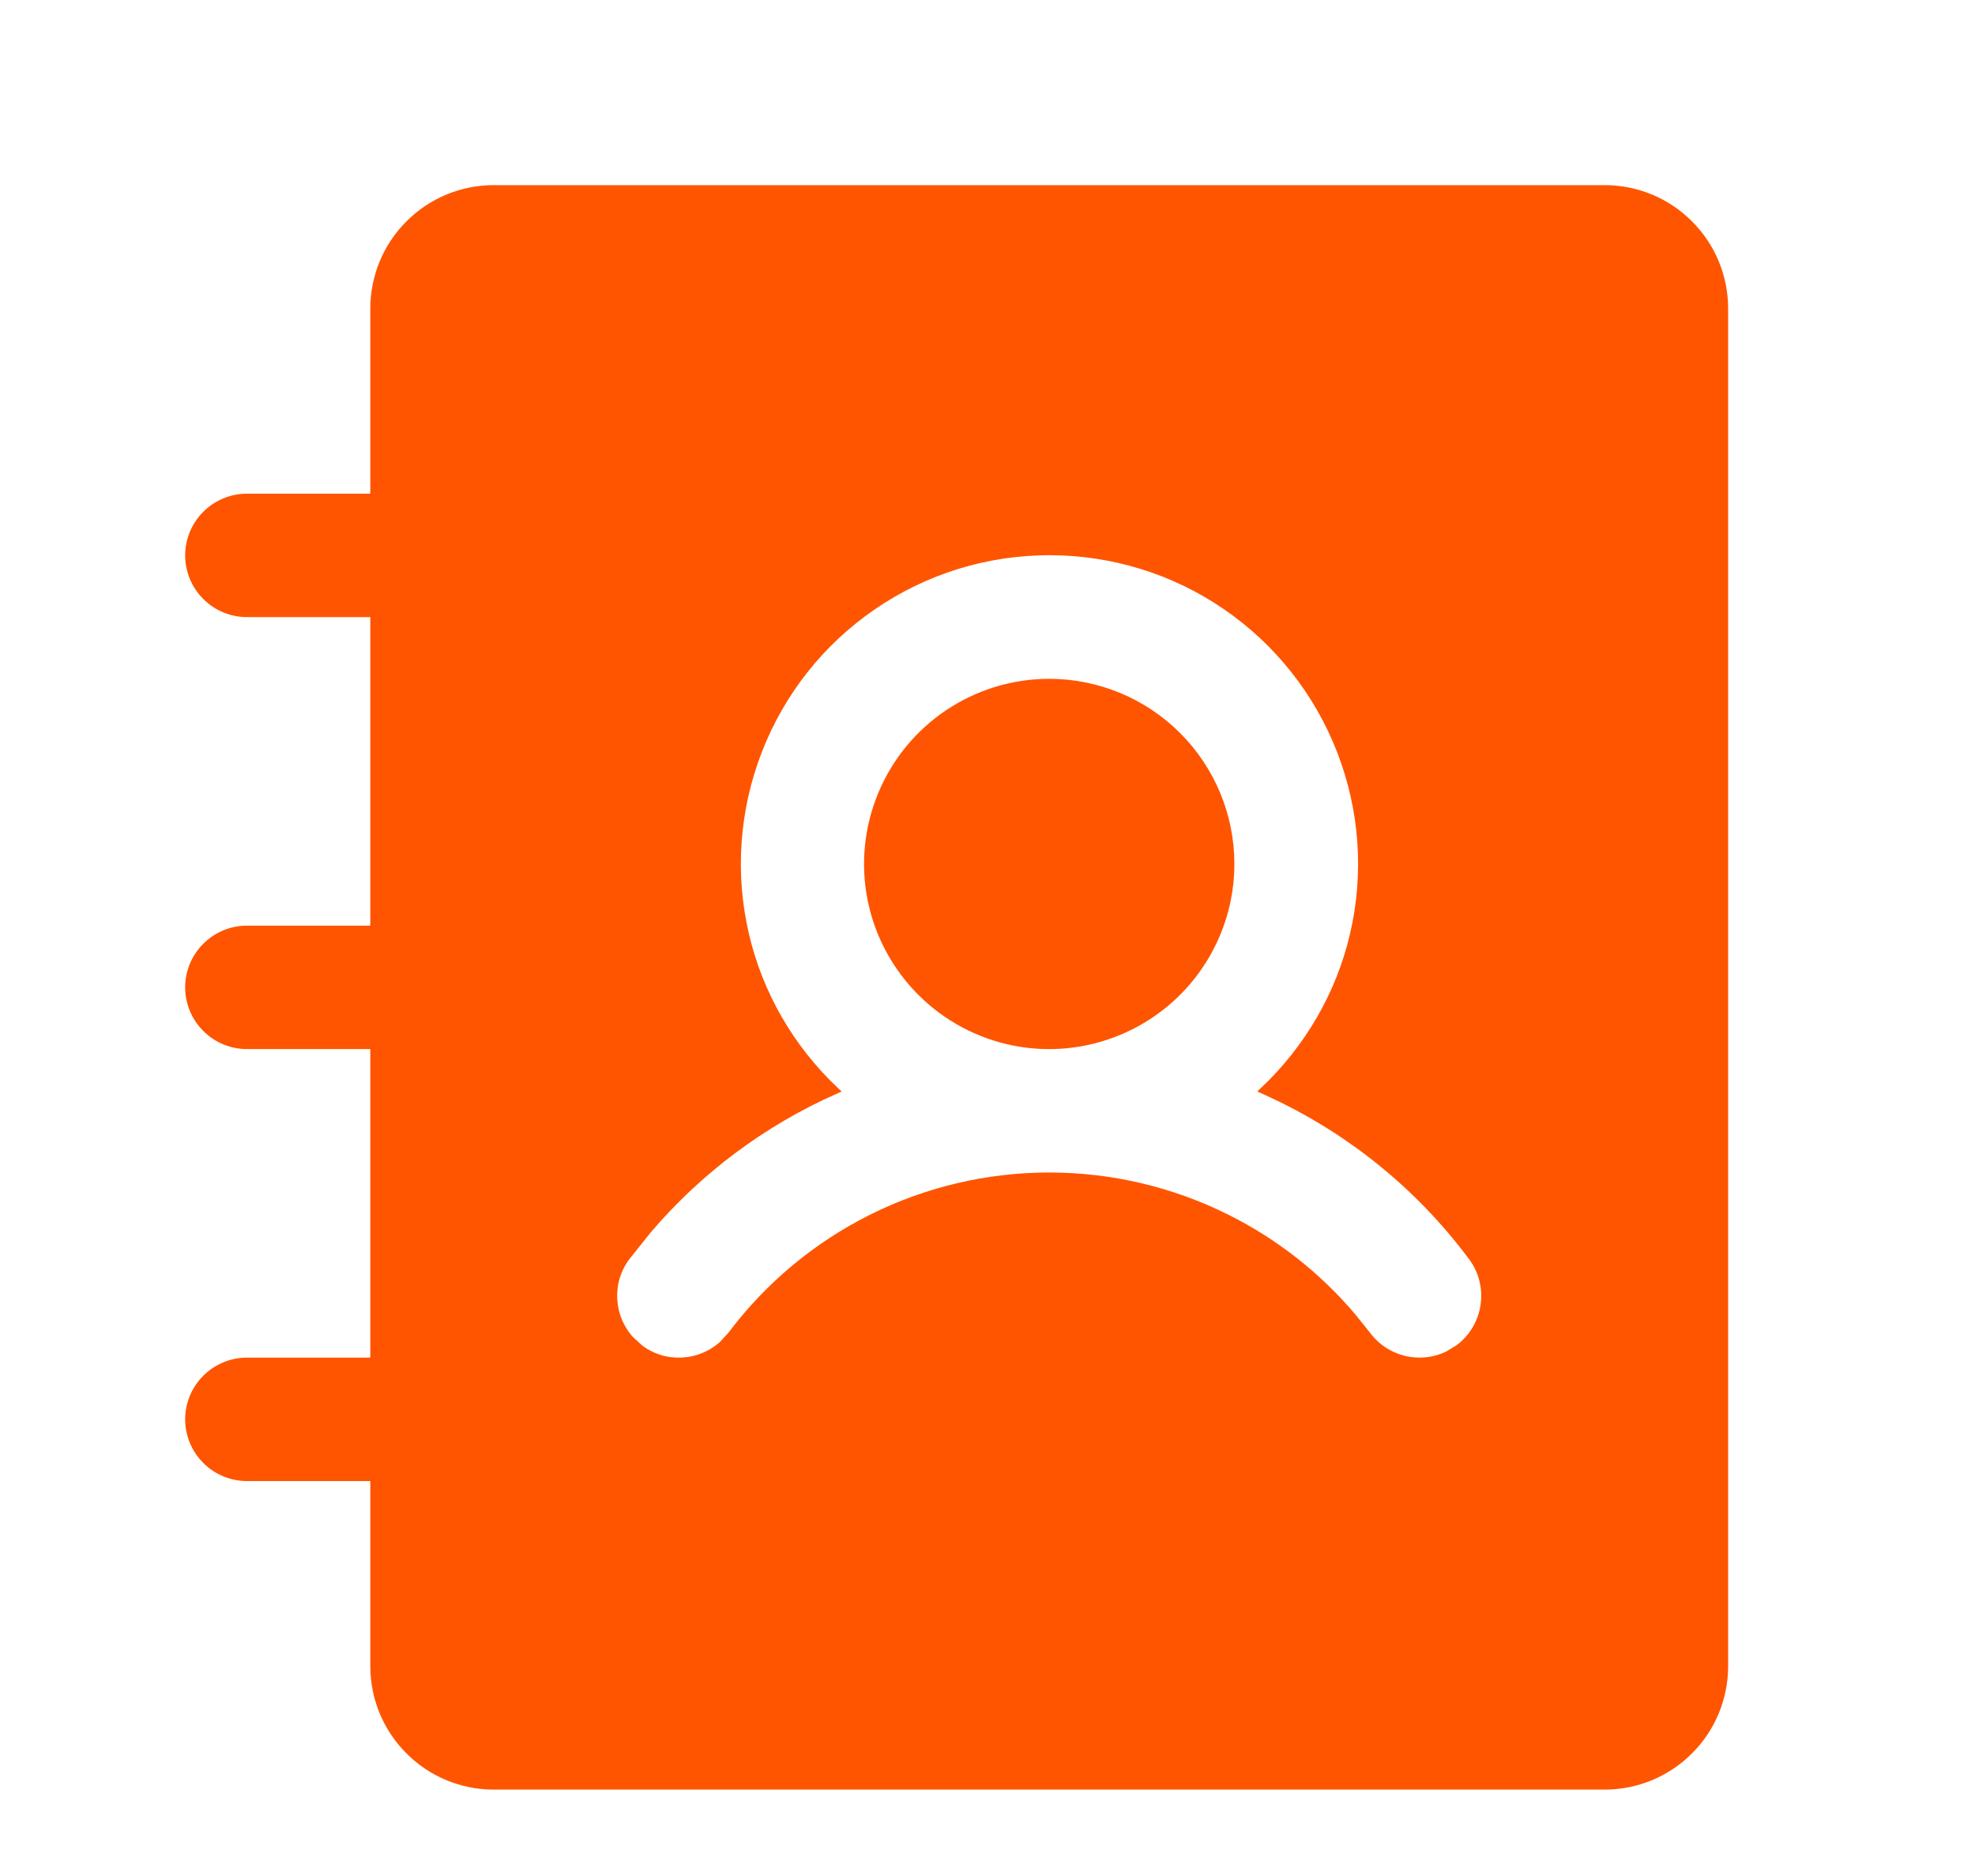
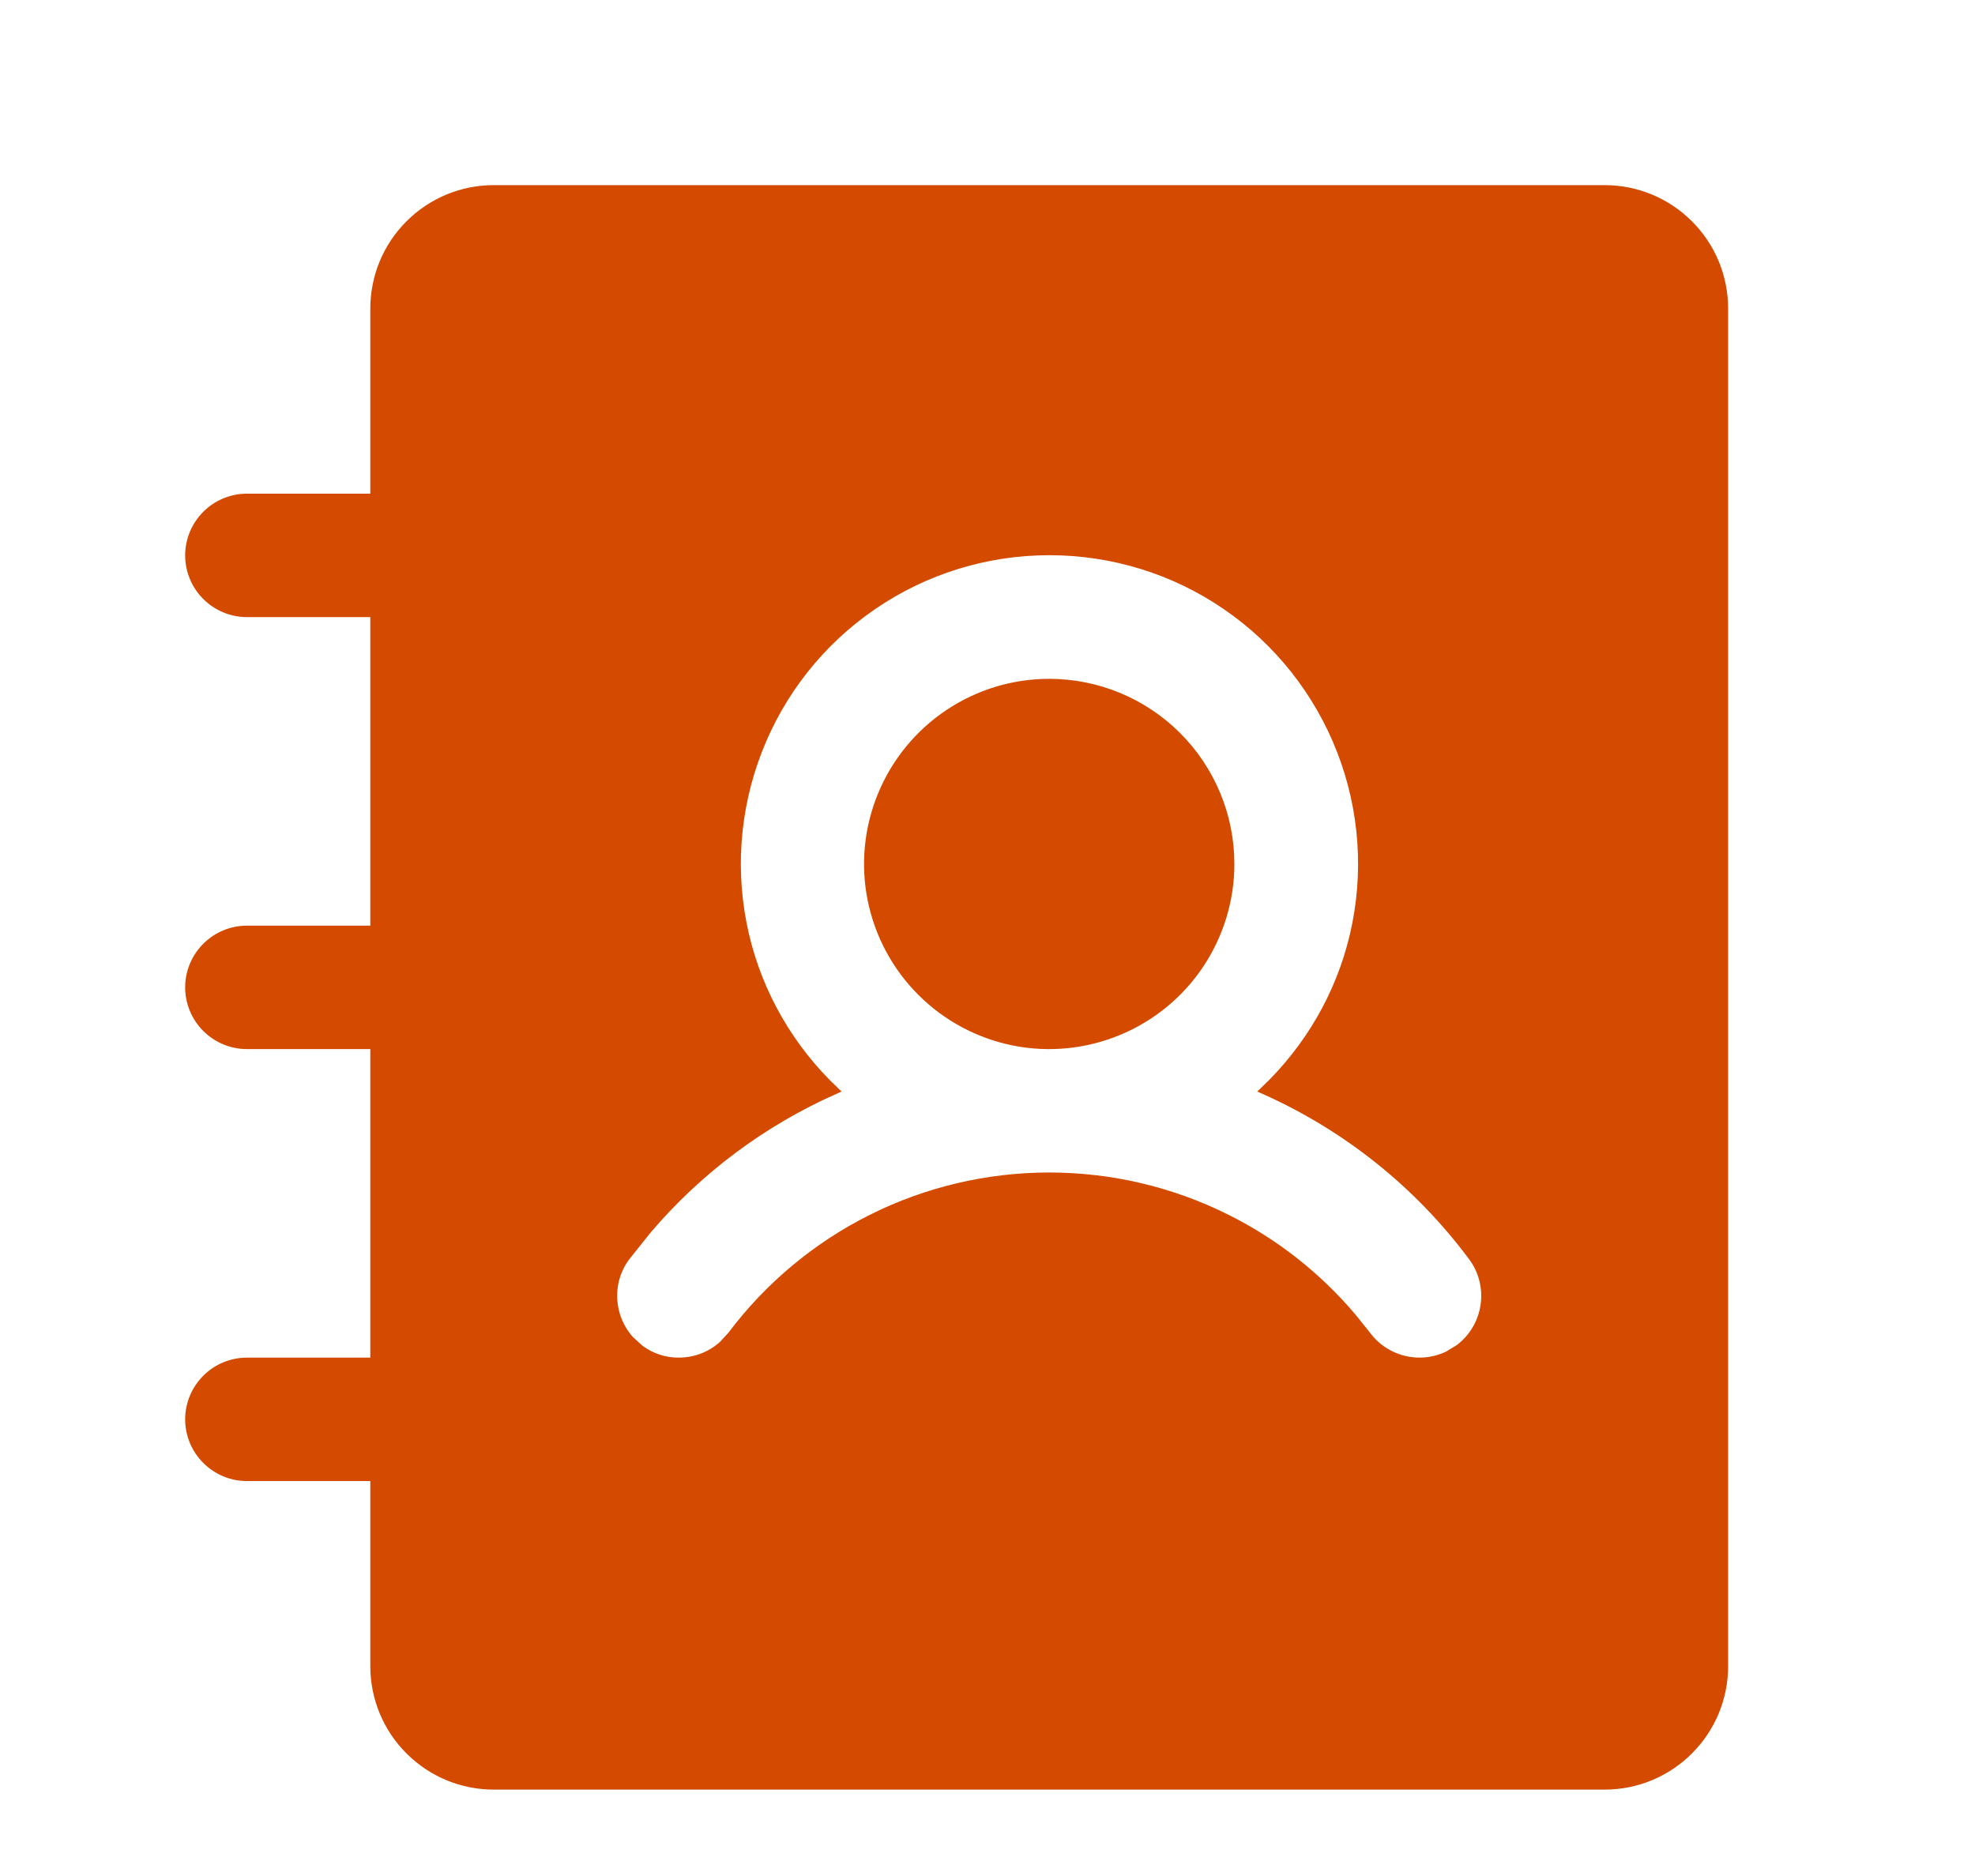
<svg xmlns="http://www.w3.org/2000/svg" width="20" height="19" viewBox="0 0 20 19" fill="none">
-   <path d="M5 1.914H16.25C16.571 1.914 16.879 2.041 17.106 2.269C17.334 2.496 17.461 2.804 17.461 3.125V16.875C17.461 17.196 17.334 17.504 17.106 17.731C16.879 17.959 16.571 18.086 16.25 18.086H5C4.679 18.086 4.371 17.959 4.144 17.731C3.916 17.504 3.789 17.196 3.789 16.875V14.961H2.5C2.345 14.961 2.196 14.899 2.086 14.789C1.976 14.679 1.914 14.53 1.914 14.375C1.914 14.22 1.976 14.071 2.086 13.961C2.196 13.851 2.345 13.789 2.5 13.789H3.789V10.586H2.5C2.345 10.586 2.196 10.524 2.086 10.414C1.976 10.304 1.914 10.155 1.914 10C1.914 9.845 1.976 9.696 2.086 9.586C2.196 9.476 2.345 9.414 2.5 9.414H3.789V6.211H2.5C2.345 6.211 2.196 6.149 2.086 6.039C1.976 5.929 1.914 5.78 1.914 5.625C1.914 5.47 1.976 5.321 2.086 5.211C2.196 5.101 2.345 5.039 2.5 5.039H3.789V3.125C3.789 2.804 3.916 2.496 4.144 2.269C4.371 2.041 4.679 1.914 5 1.914ZM10.627 5.584C9.989 5.584 9.366 5.776 8.84 6.137C8.313 6.497 7.908 7.009 7.678 7.604C7.447 8.198 7.401 8.85 7.547 9.471C7.688 10.073 8.005 10.618 8.453 11.043C7.724 11.367 7.078 11.849 6.562 12.454L6.344 12.727C6.291 12.796 6.253 12.876 6.231 12.96C6.21 13.044 6.205 13.133 6.218 13.219C6.23 13.305 6.259 13.388 6.304 13.463C6.326 13.501 6.352 13.536 6.381 13.568L6.477 13.656C6.546 13.709 6.626 13.747 6.71 13.769C6.794 13.79 6.882 13.794 6.969 13.782C7.055 13.77 7.138 13.741 7.213 13.696C7.25 13.674 7.286 13.648 7.318 13.619L7.406 13.523C7.781 13.024 8.267 12.618 8.825 12.339C9.384 12.059 10 11.914 10.625 11.914C11.25 11.914 11.866 12.059 12.425 12.339C12.914 12.583 13.347 12.925 13.698 13.341L13.844 13.523C13.949 13.664 14.107 13.757 14.281 13.782C14.412 13.801 14.544 13.78 14.661 13.724L14.773 13.656C14.914 13.551 15.007 13.393 15.032 13.219C15.057 13.044 15.012 12.867 14.906 12.727C14.36 11.994 13.635 11.415 12.801 11.043C13.249 10.618 13.567 10.073 13.708 9.471C13.854 8.85 13.808 8.198 13.577 7.604C13.346 7.009 12.941 6.497 12.415 6.137C11.889 5.776 11.265 5.584 10.627 5.584ZM10.625 6.914C11.112 6.914 11.579 7.108 11.923 7.452C12.267 7.796 12.461 8.263 12.461 8.75C12.461 9.113 12.353 9.468 12.151 9.77C11.95 10.071 11.663 10.307 11.327 10.446C10.992 10.585 10.623 10.622 10.267 10.551C9.911 10.48 9.584 10.305 9.327 10.048C9.07 9.791 8.895 9.464 8.824 9.108C8.753 8.752 8.79 8.383 8.929 8.048C9.068 7.712 9.304 7.425 9.605 7.224C9.907 7.022 10.262 6.914 10.625 6.914Z" fill="#FF5500" stroke="#FF5500" stroke-width="0.078" />
+   <path d="M5 1.914H16.25C16.571 1.914 16.879 2.041 17.106 2.269C17.334 2.496 17.461 2.804 17.461 3.125V16.875C17.461 17.196 17.334 17.504 17.106 17.731C16.879 17.959 16.571 18.086 16.25 18.086H5C4.679 18.086 4.371 17.959 4.144 17.731C3.916 17.504 3.789 17.196 3.789 16.875V14.961H2.5C2.345 14.961 2.196 14.899 2.086 14.789C1.976 14.679 1.914 14.53 1.914 14.375C1.914 14.22 1.976 14.071 2.086 13.961C2.196 13.851 2.345 13.789 2.5 13.789H3.789V10.586H2.5C2.345 10.586 2.196 10.524 2.086 10.414C1.976 10.304 1.914 10.155 1.914 10C1.914 9.845 1.976 9.696 2.086 9.586C2.196 9.476 2.345 9.414 2.5 9.414H3.789V6.211H2.5C2.345 6.211 2.196 6.149 2.086 6.039C1.976 5.929 1.914 5.78 1.914 5.625C1.914 5.47 1.976 5.321 2.086 5.211C2.196 5.101 2.345 5.039 2.5 5.039H3.789V3.125C3.789 2.804 3.916 2.496 4.144 2.269C4.371 2.041 4.679 1.914 5 1.914ZM10.627 5.584C9.989 5.584 9.366 5.776 8.84 6.137C8.313 6.497 7.908 7.009 7.678 7.604C7.447 8.198 7.401 8.85 7.547 9.471C7.688 10.073 8.005 10.618 8.453 11.043C7.724 11.367 7.078 11.849 6.562 12.454L6.344 12.727C6.291 12.796 6.253 12.876 6.231 12.96C6.21 13.044 6.205 13.133 6.218 13.219C6.23 13.305 6.259 13.388 6.304 13.463C6.326 13.501 6.352 13.536 6.381 13.568L6.477 13.656C6.546 13.709 6.626 13.747 6.71 13.769C6.794 13.79 6.882 13.794 6.969 13.782C7.055 13.77 7.138 13.741 7.213 13.696C7.25 13.674 7.286 13.648 7.318 13.619L7.406 13.523C7.781 13.024 8.267 12.618 8.825 12.339C9.384 12.059 10 11.914 10.625 11.914C11.25 11.914 11.866 12.059 12.425 12.339C12.914 12.583 13.347 12.925 13.698 13.341L13.844 13.523C13.949 13.664 14.107 13.757 14.281 13.782C14.412 13.801 14.544 13.78 14.661 13.724L14.773 13.656C14.914 13.551 15.007 13.393 15.032 13.219C15.057 13.044 15.012 12.867 14.906 12.727C14.36 11.994 13.635 11.415 12.801 11.043C13.249 10.618 13.567 10.073 13.708 9.471C13.854 8.85 13.808 8.198 13.577 7.604C13.346 7.009 12.941 6.497 12.415 6.137C11.889 5.776 11.265 5.584 10.627 5.584ZM10.625 6.914C11.112 6.914 11.579 7.108 11.923 7.452C12.267 7.796 12.461 8.263 12.461 8.75C12.461 9.113 12.353 9.468 12.151 9.77C11.95 10.071 11.663 10.307 11.327 10.446C10.992 10.585 10.623 10.622 10.267 10.551C9.911 10.48 9.584 10.305 9.327 10.048C9.07 9.791 8.895 9.464 8.824 9.108C8.753 8.752 8.79 8.383 8.929 8.048C9.068 7.712 9.304 7.425 9.605 7.224C9.907 7.022 10.262 6.914 10.625 6.914Z" fill="#D44B00" stroke="#D44B00" stroke-width="0.078" />
</svg>
